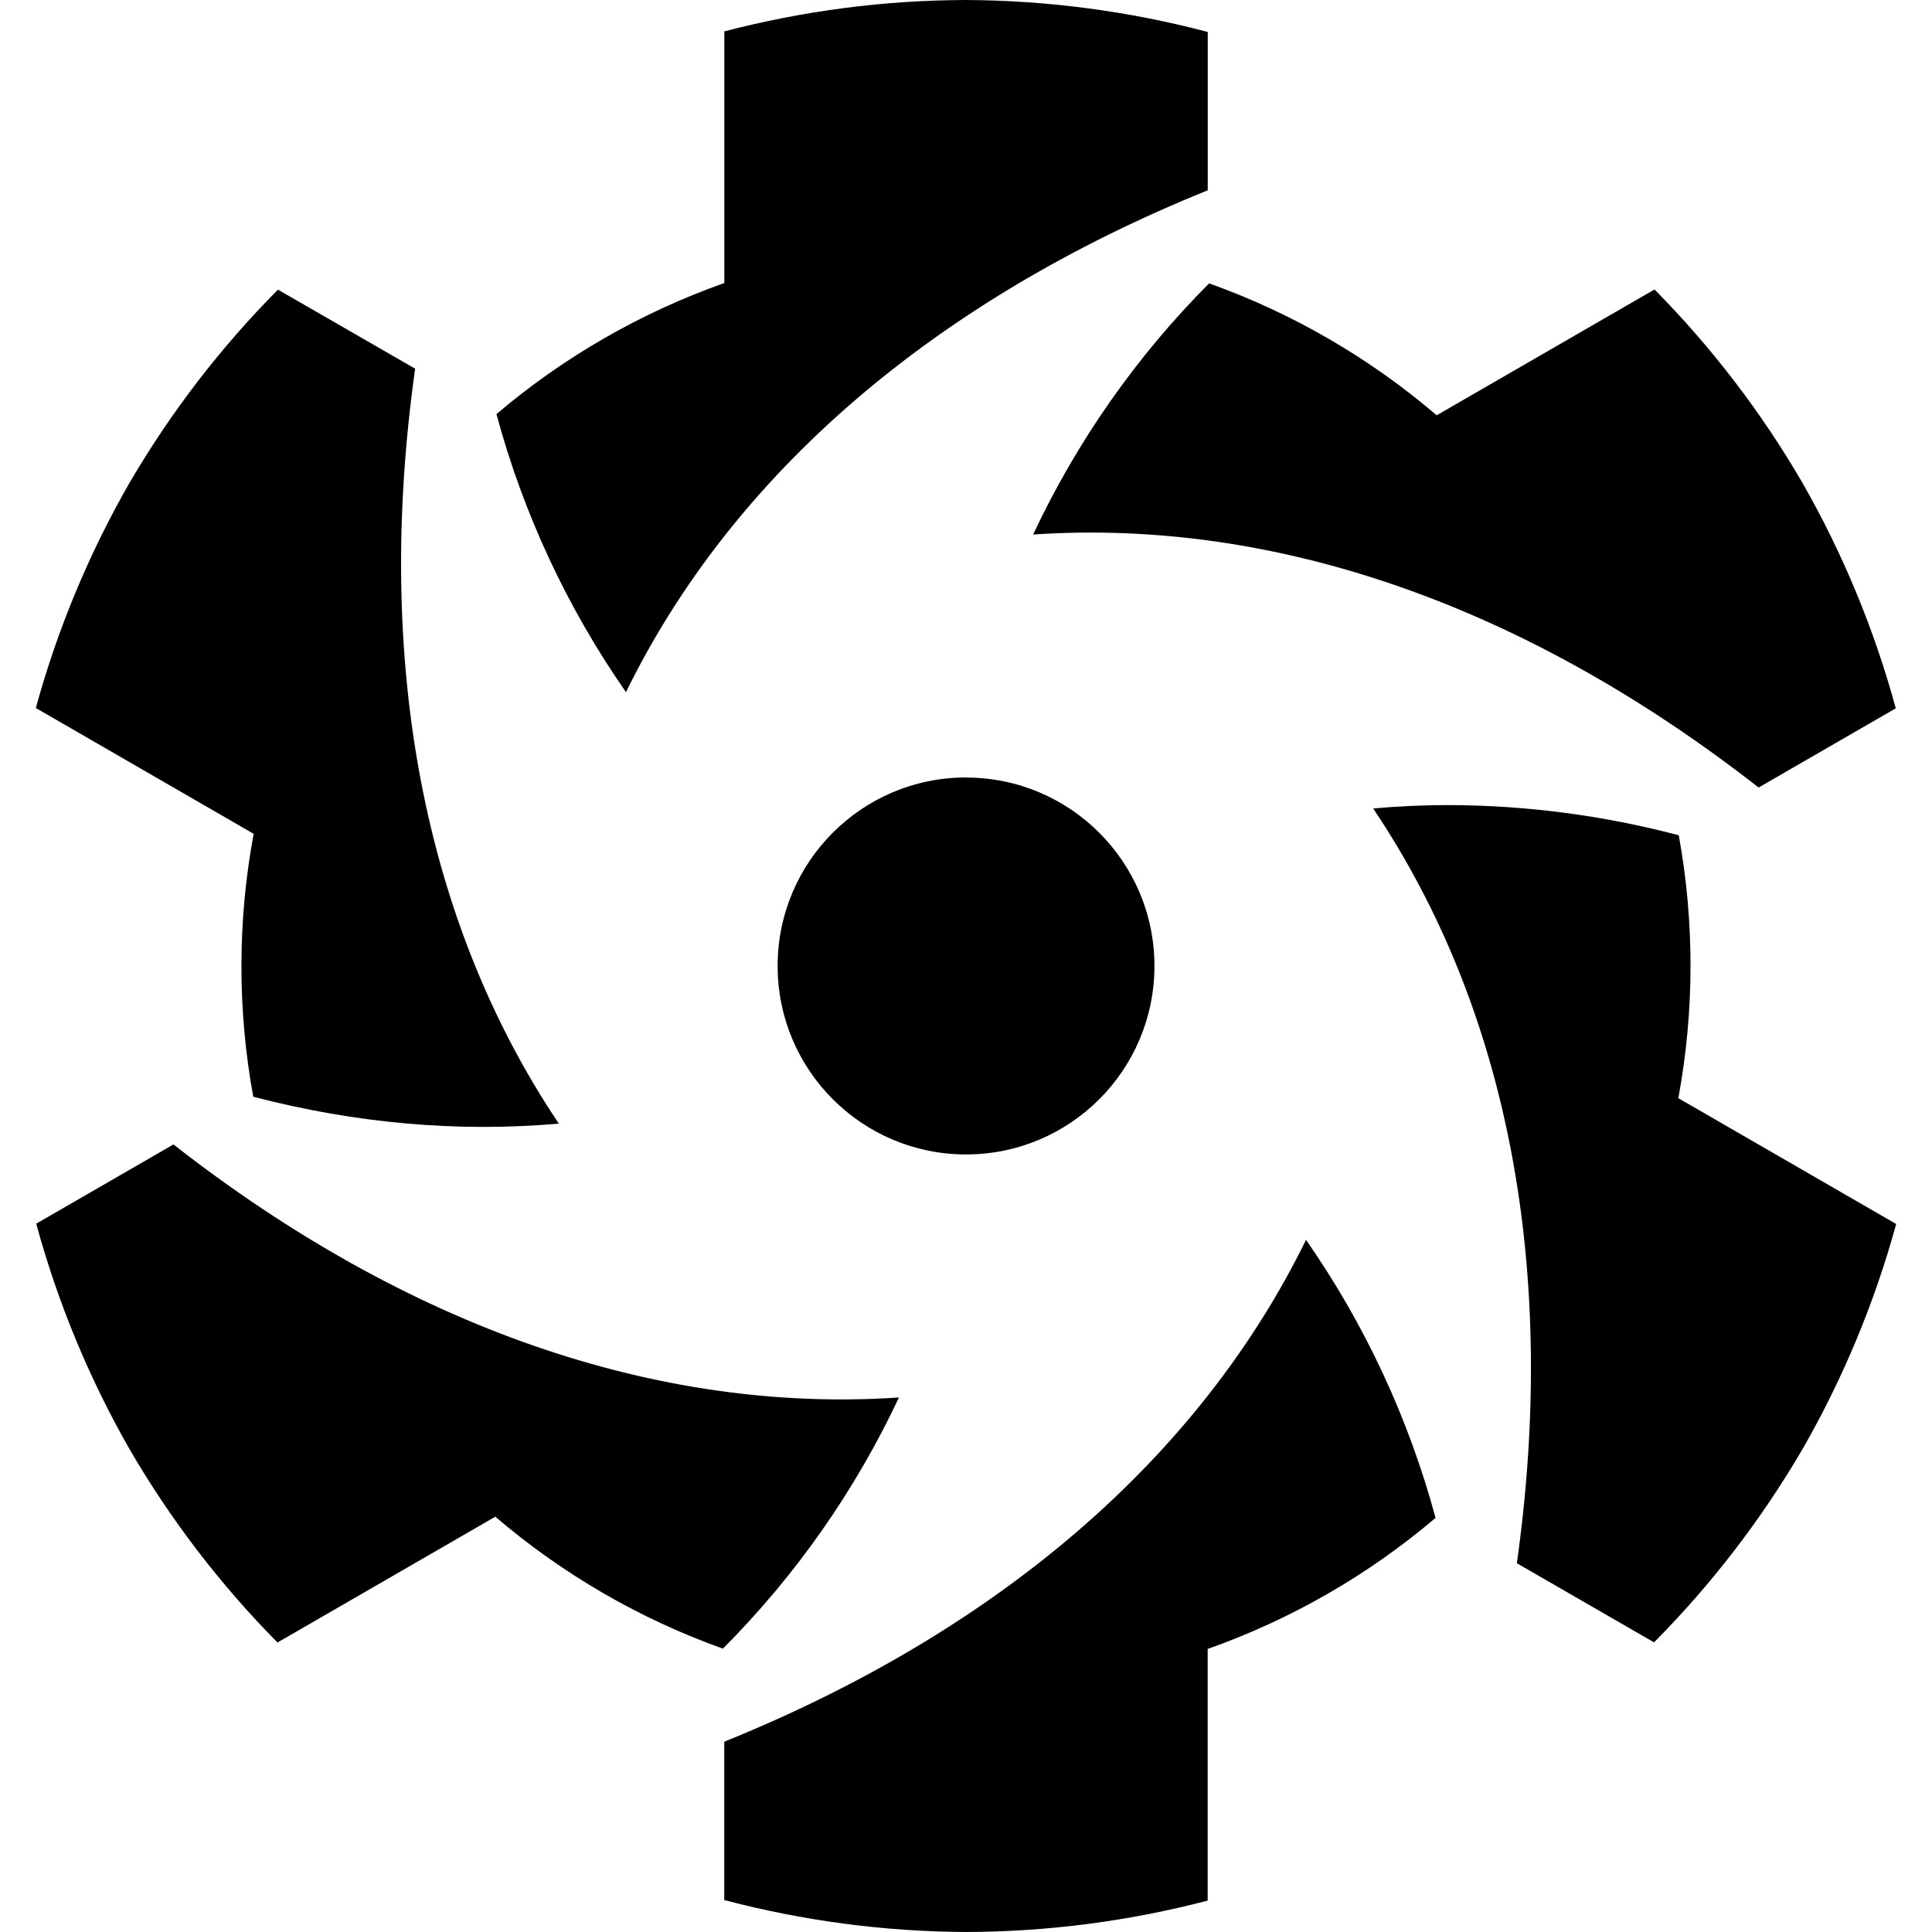
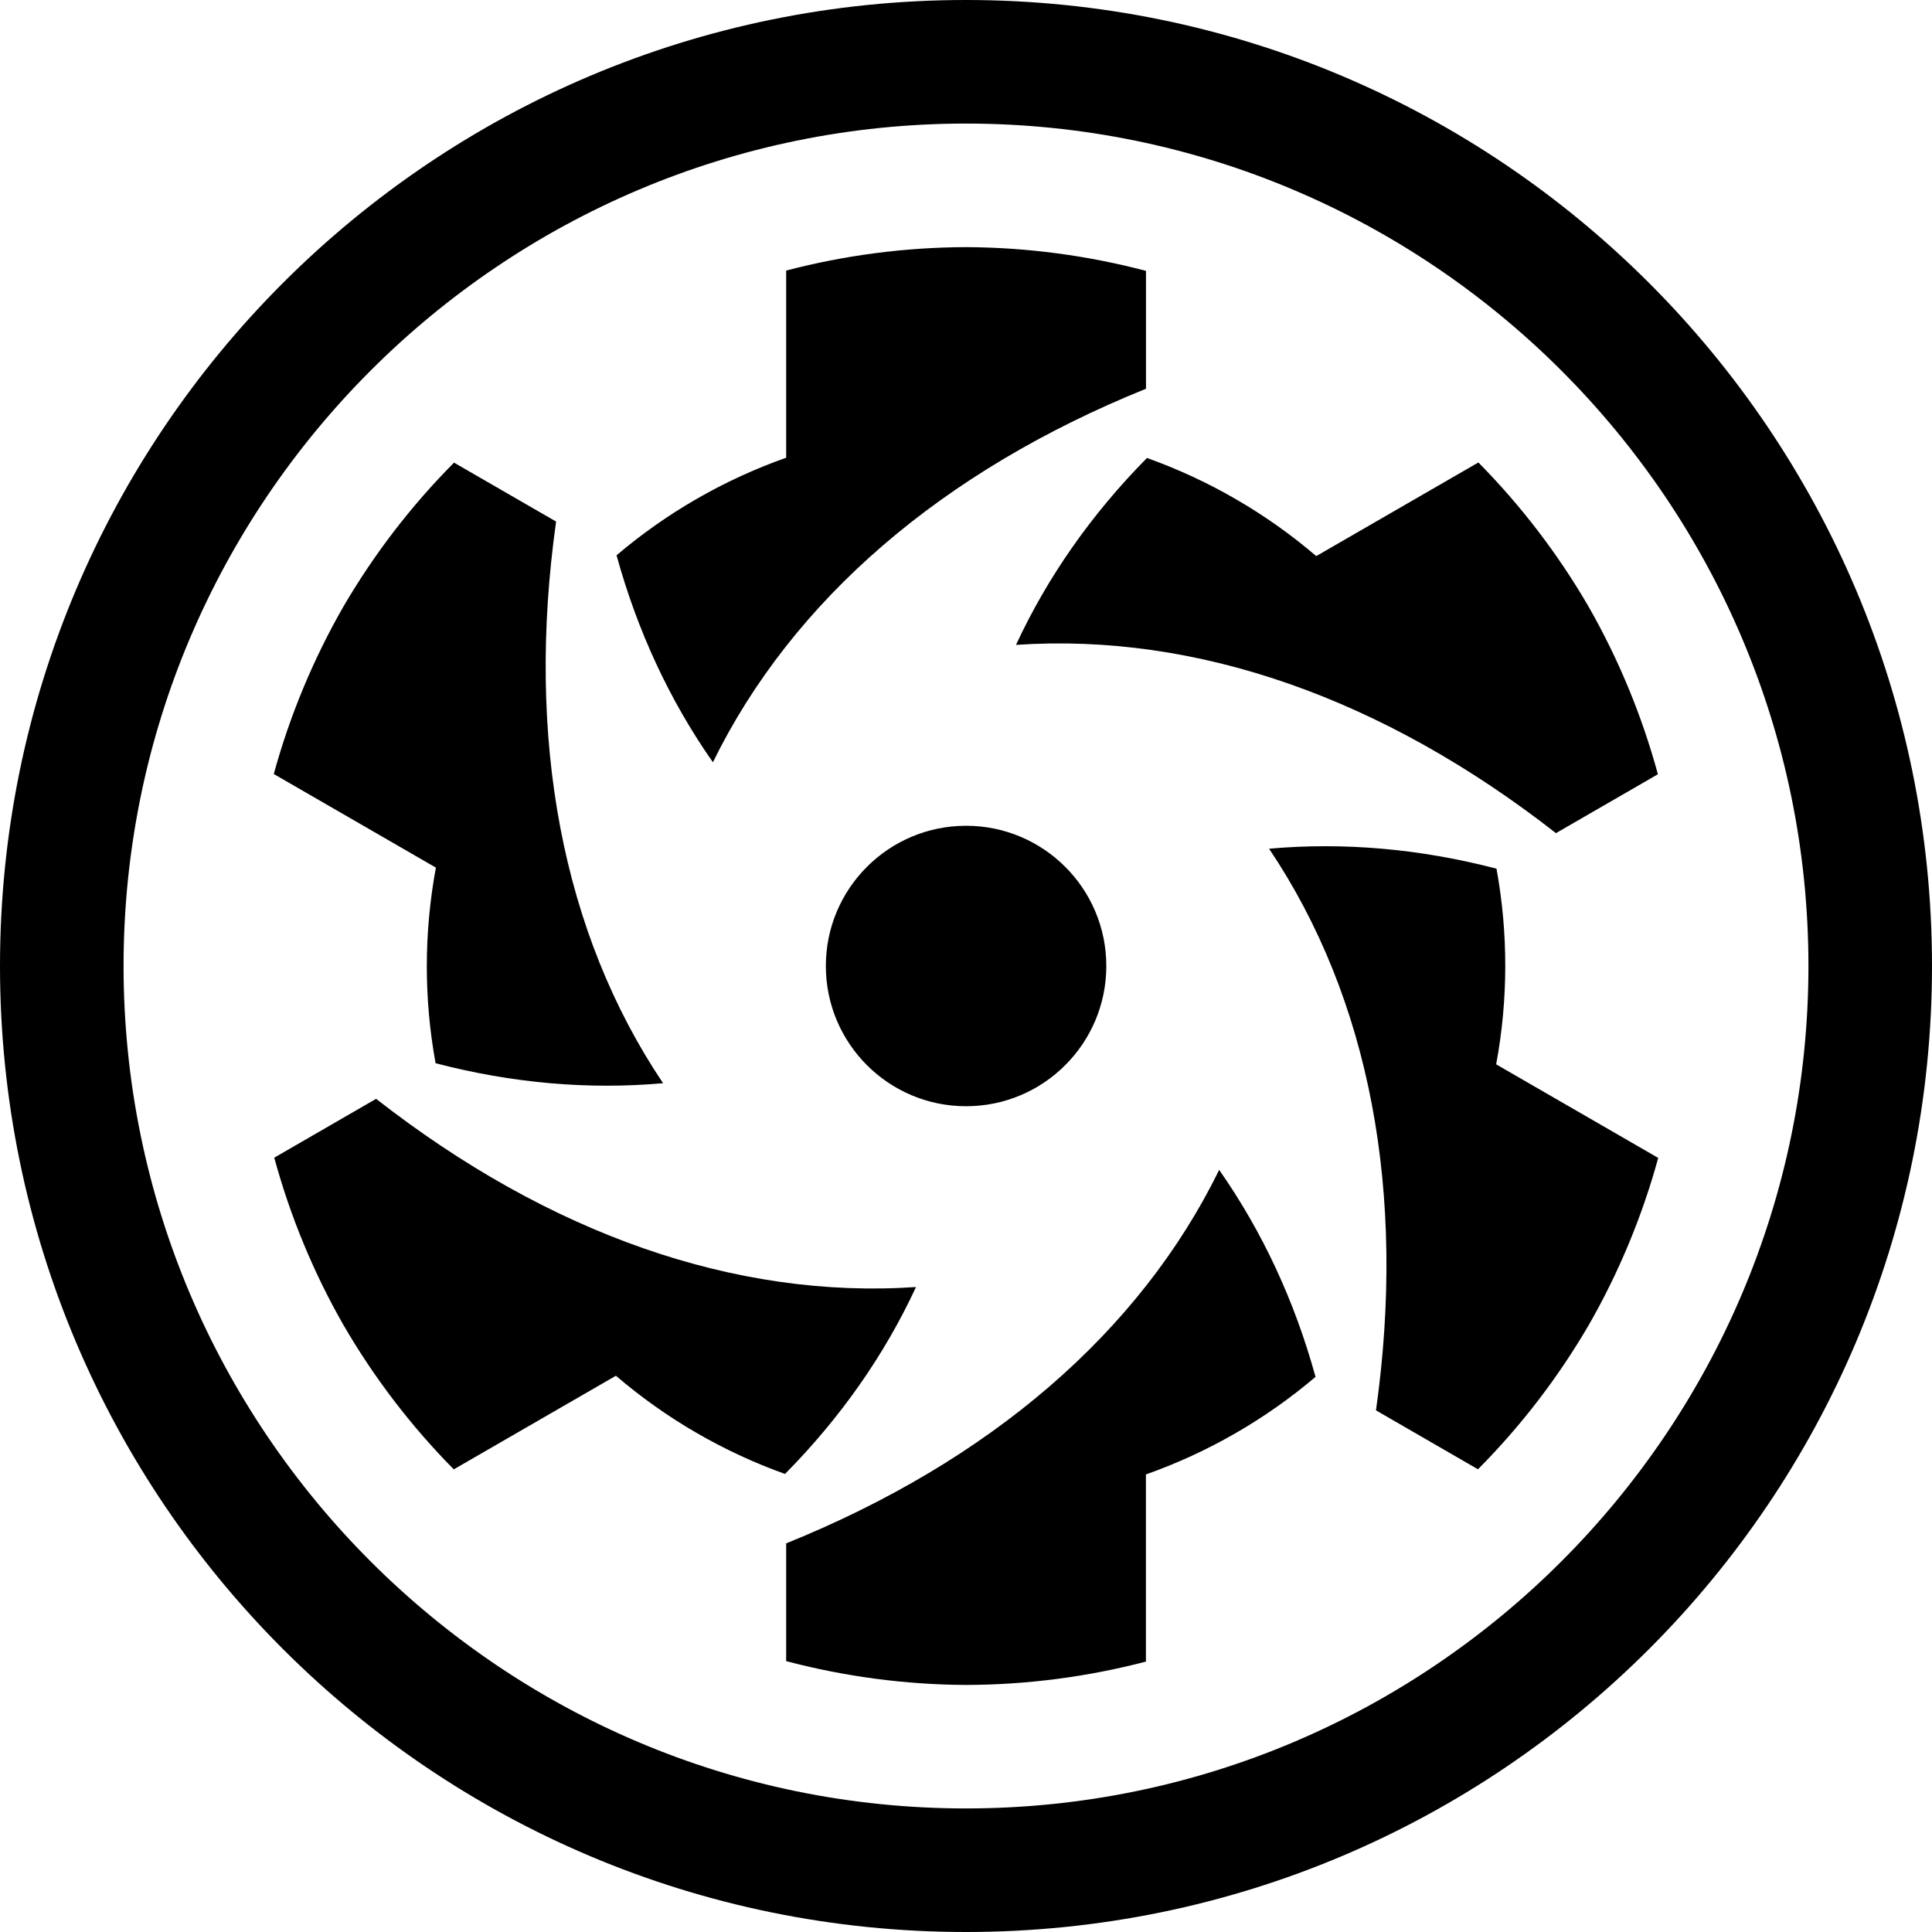
<svg xmlns="http://www.w3.org/2000/svg" role="img" viewBox="0 0 24 24">
-   <path d="M12 0a12 12 0 0 0-3.002.39v3.126a9.015 9.015 0 0 0-2.831 1.628 11.106 11.106 0 0 0 1.609 3.454c1.328-2.711 3.828-4.86 7.227-6.234V.397A12 12 0 0 0 11.999 0zm3.02 3.52a11.106 11.106 0 0 0-2.186 3.12c3.013-.204 6.124.886 9.012 3.143l1.704-.984A12 12 0 0 0 22.392 6a12 12 0 0 0-1.839-2.404l-2.706 1.563A9.014 9.014 0 0 0 15.02 3.52zm-11.567.078a12 12 0 0 0-1.846 2.403A12 12 0 0 0 .445 8.795l2.706 1.563a9.003 9.003 0 0 0-.005 3.266c1.273.332 2.546.444 3.796.334C5.258 11.45 4.647 8.21 5.157 4.58zM12 9.658A2.341 2.341 0 0 0 9.66 12 2.341 2.341 0 0 0 12 14.341 2.341 2.341 0 0 0 14.341 12a2.341 2.341 0 0 0-2.34-2.341zm6 .343c-.315 0-.63.014-.942.042 1.684 2.506 2.296 5.746 1.785 9.376l1.704.983a12 12 0 0 0 1.846-2.403 12 12 0 0 0 1.162-2.794l-2.706-1.563c.202-1.09.2-2.197.005-3.266a11.316 11.316 0 0 0-2.855-.375zM2.154 14.217l-1.704.984A12 12 0 0 0 1.608 18a12 12 0 0 0 1.839 2.404l2.706-1.563A9.015 9.015 0 0 0 8.98 20.48a11.106 11.106 0 0 0 2.187-3.12c-3.013.204-6.124-.886-9.012-3.143zm14.07 1.185c-1.329 2.711-3.828 4.86-7.227 6.234v1.967a12 12 0 0 0 3.004.397 12 12 0 0 0 3.001-.39v-3.126a9.015 9.015 0 0 0 2.831-1.628 11.106 11.106 0 0 0-1.609-3.454z" />
+   <path d="M13.743 12c0 .962-.78 1.742-1.742 1.742s-1.742-.78-1.742-1.742c0-.962.78-1.742 1.742-1.742.962 0 1.742.78 1.742 1.742zm5.585-1.65 1.267-.732a8.929 8.929 0 0 0-.862-2.084 8.93 8.93 0 0 0-1.368-1.789l-2.014 1.163a6.708 6.708 0 0 0-2.103-1.219c-.688.697-1.234 1.475-1.627 2.322 2.242-.153 4.557.659 6.707 2.338zm-9.562 8.821v1.464a8.931 8.931 0 0 0 2.235.296 8.934 8.934 0 0 0 2.234-.29v-2.325a6.708 6.708 0 0 0 2.107-1.212c-.26-.944-.661-1.806-1.197-2.571-.989 2.018-2.849 3.617-5.378 4.639zM5.412 13.208c.947.247 1.895.331 2.825.248-1.253-1.865-1.708-4.276-1.329-6.977l-1.268-.732a8.924 8.924 0 0 0-1.374 1.788 8.929 8.929 0 0 0-.865 2.08l2.014 1.163a6.707 6.707 0 0 0-.004 2.43zm13.174.013a6.708 6.708 0 0 0 .004-2.43c-.947-.247-1.895-.331-2.825-.248 1.253 1.865 1.708 4.276 1.328 6.977l1.267.732a8.928 8.928 0 0 0 1.374-1.788 8.929 8.929 0 0 0 .865-2.08l-2.014-1.163zm-13.912.428-1.267.732c.198.728.487 1.428.862 2.083a8.932 8.932 0 0 0 1.368 1.789l2.014-1.163A6.71 6.71 0 0 0 9.752 18.31c.688-.697 1.234-1.475 1.627-2.322-2.242.153-4.557-.659-6.707-2.338zm9.562-8.82V3.365A8.934 8.934 0 0 0 12 3.07a8.934 8.934 0 0 0-2.234.291V5.686a6.708 6.708 0 0 0-2.107 1.212c.26.944.661 1.806 1.197 2.571.989-2.018 2.849-3.617 5.378-4.639zM24 12c0 6.627-5.373 12-12 12S0 18.627 0 12 5.373 0 12 0s12 5.373 12 12zm-1.535 0c0-5.77-4.695-10.465-10.465-10.465S1.535 6.23 1.535 12 6.23 22.465 12 22.465 22.465 17.77 22.465 12z" />
</svg>
